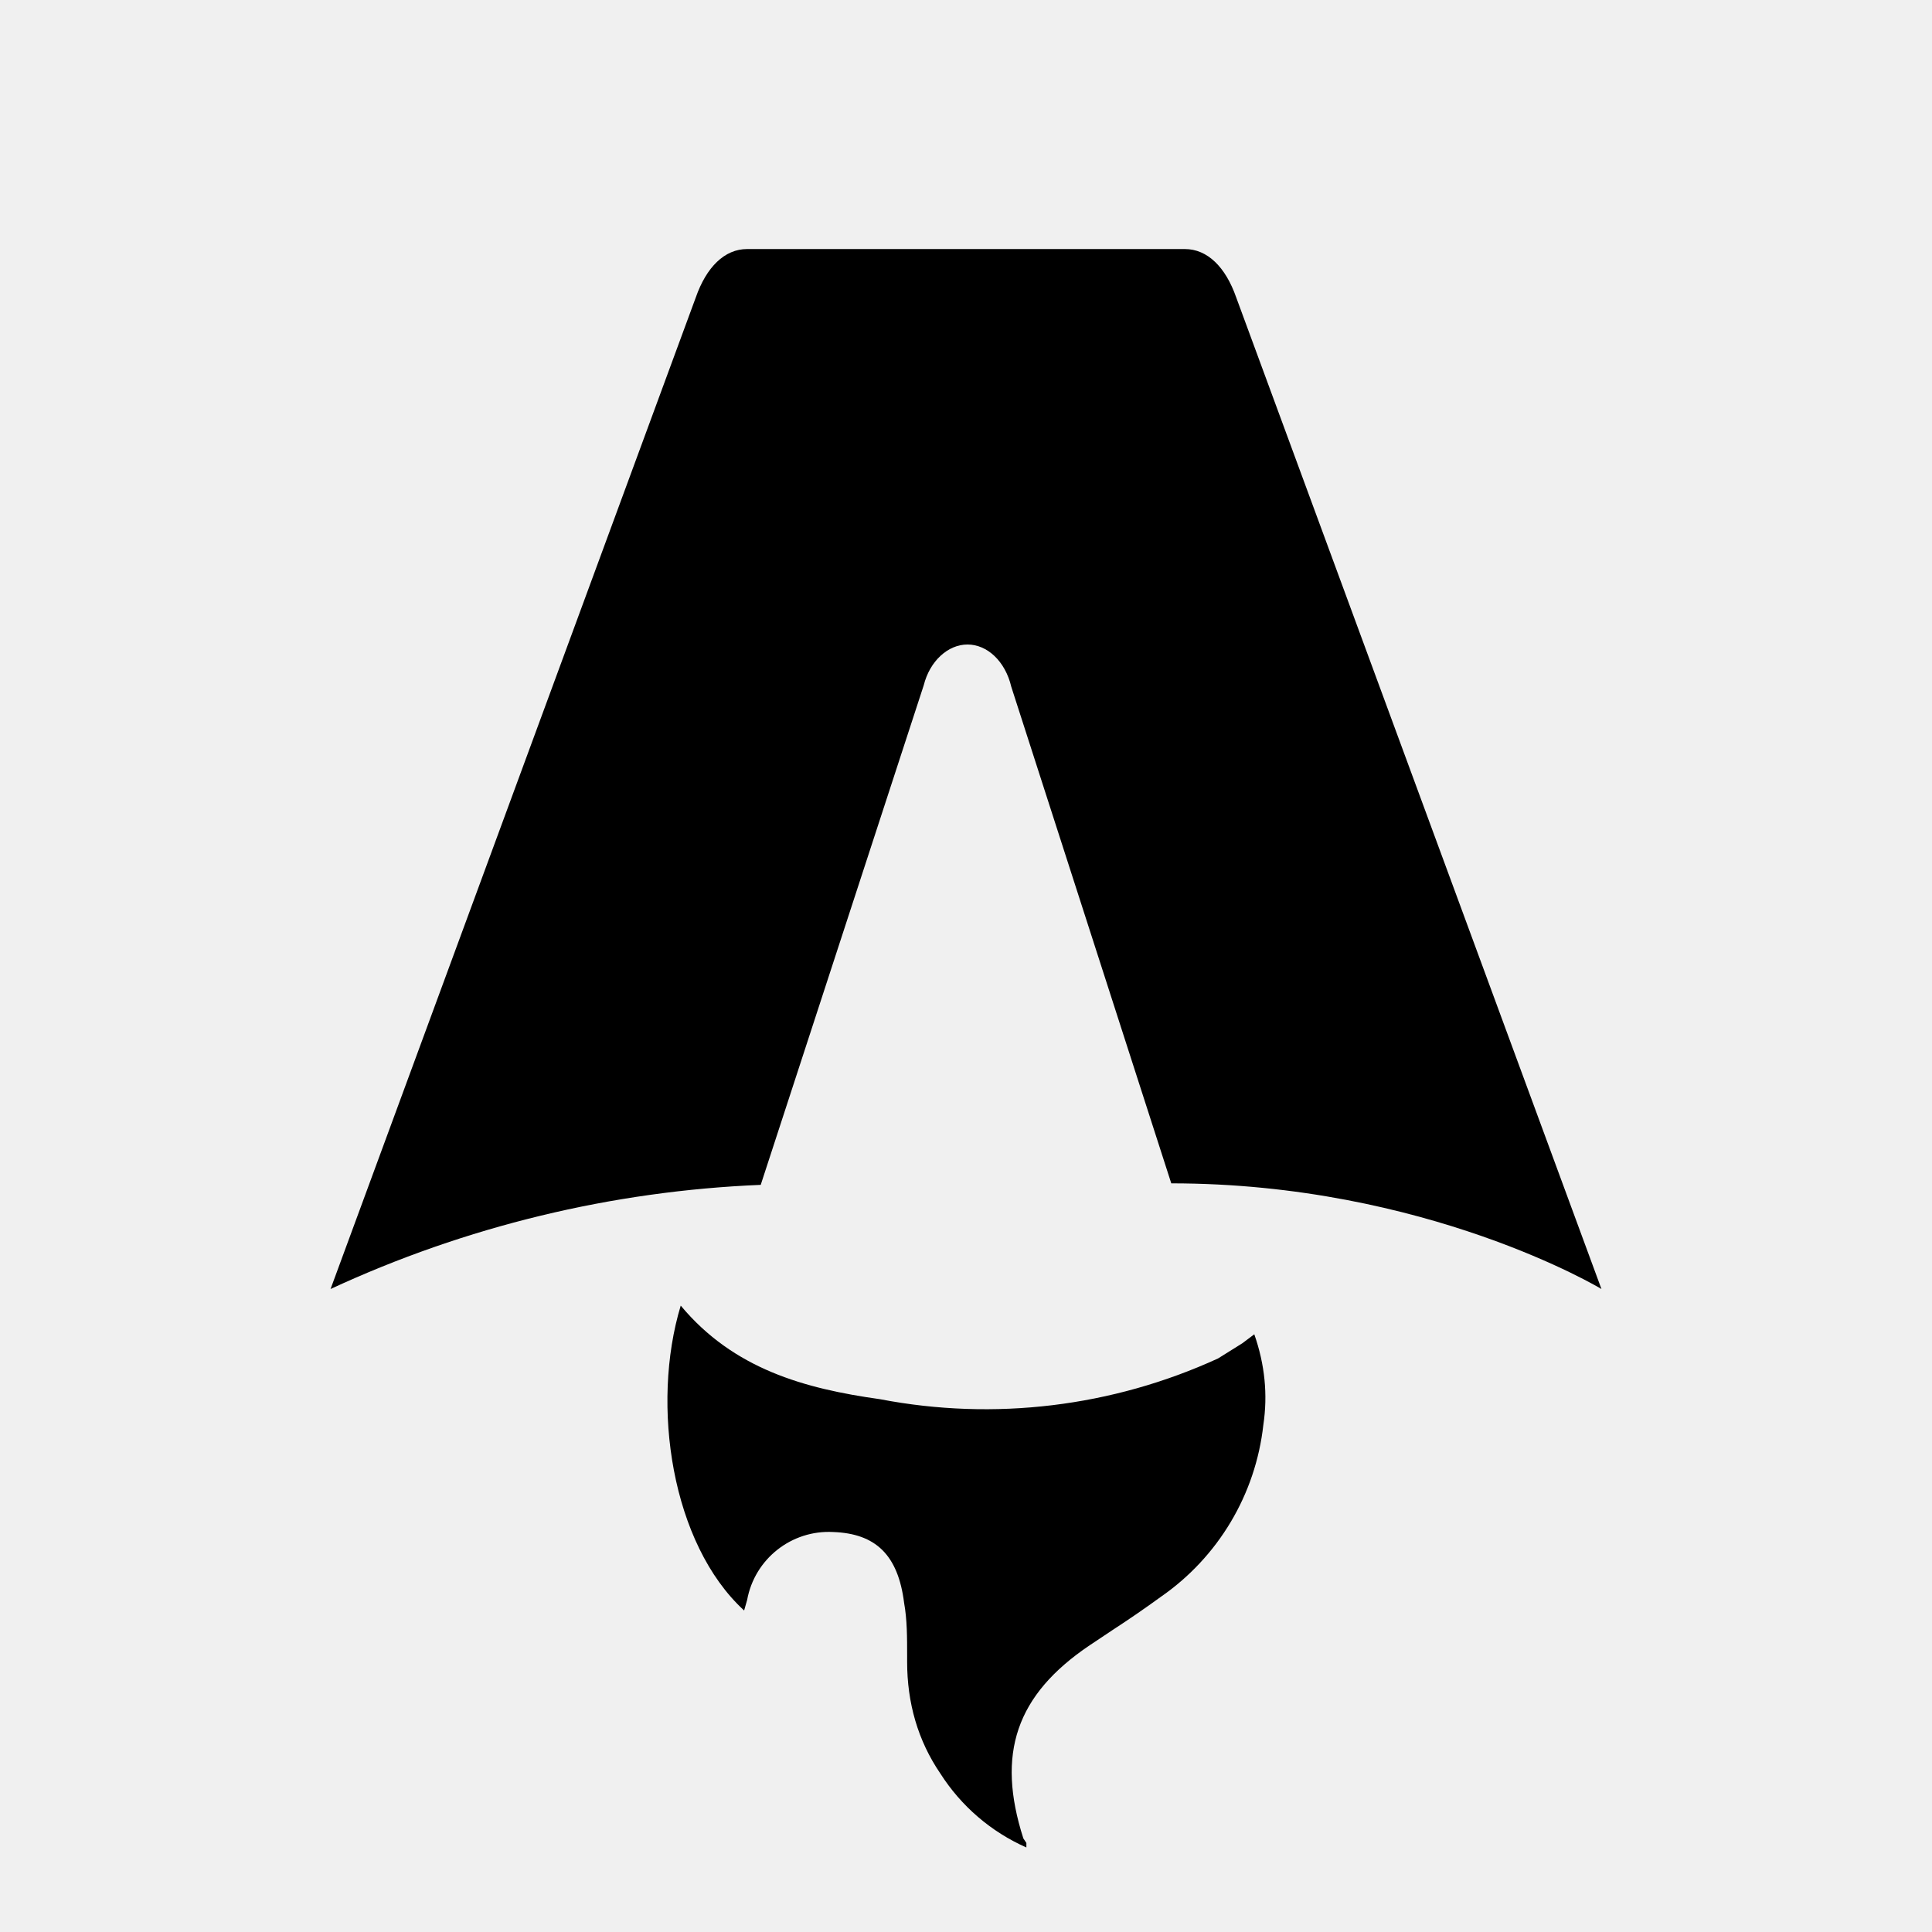
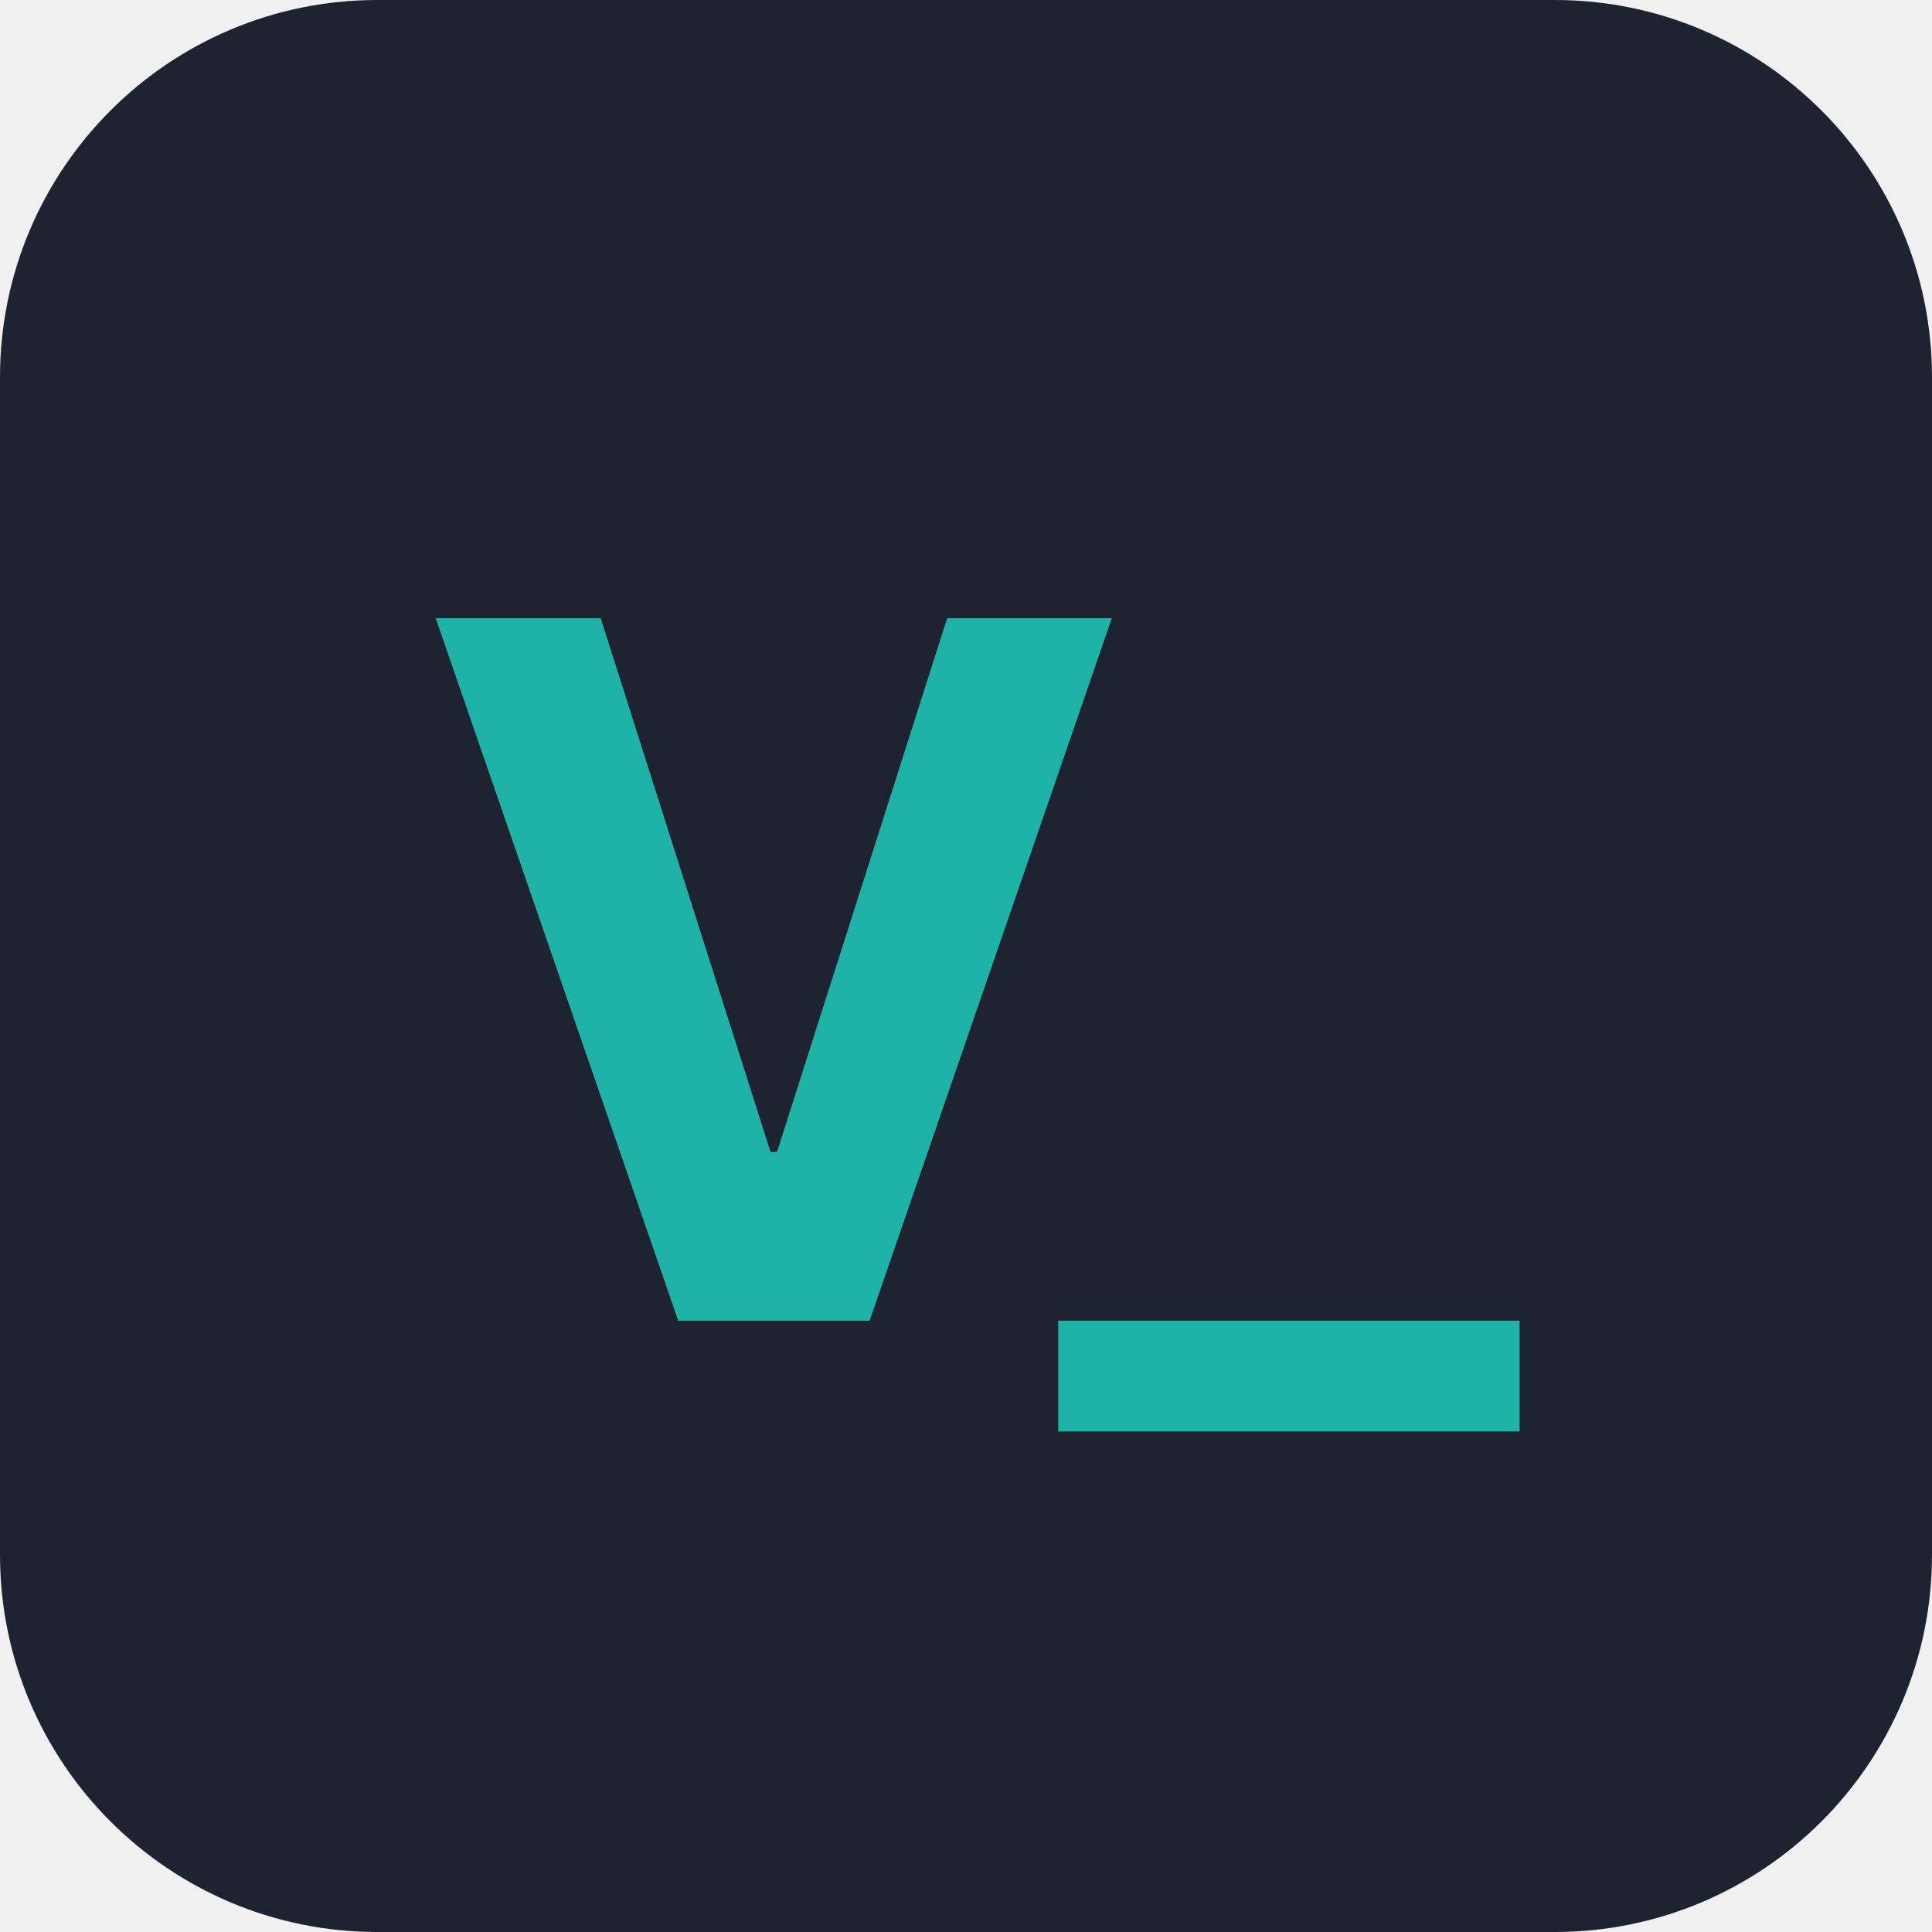
- <svg xmlns="http://www.w3.org/2000/svg" fill="none" viewBox="0 0 128 128">
-   <path d="M50.4 78.5a75.1 75.1 0 0 0-28.5 6.9l24.2-65.7c.7-2 1.9-3.2 3.4-3.2h29c1.5 0 2.7 1.2 3.4 3.2l24.2 65.7s-11.6-7-28.5-7L67 45.5c-.4-1.7-1.6-2.8-2.9-2.8-1.3 0-2.5 1.1-2.9 2.7L50.4 78.5Zm-1.1 28.2Zm-4.2-20.2c-2 6.6-.6 15.8 4.2 20.2a17.5 17.5 0 0 1 .2-.7 5.5 5.5 0 0 1 5.7-4.5c2.8.1 4.3 1.5 4.7 4.7.2 1.1.2 2.3.2 3.5v.4c0 2.7.7 5.2 2.2 7.4a13 13 0 0 0 5.7 4.9v-.3l-.2-.3c-1.8-5.6-.5-9.5 4.4-12.8l1.5-1a73 73 0 0 0 3.2-2.2 16 16 0 0 0 6.8-11.4c.3-2 .1-4-.6-6l-.8.6-1.6 1a37 37 0 0 1-22.4 2.7c-5-.7-9.7-2-13.2-6.2Z" />
-   <style>
-         path { fill: #000; }
-         @media (prefers-color-scheme: dark) {
-             path { fill: #FFF; }
-         }
-     </style>
+ <svg xmlns="http://www.w3.org/2000/svg" width="256" height="256" viewBox="0 0 256 256" fill="none">
+   <g clip-path="url(#clip0_13_3)">
+     <rect width="256" height="256" rx="50" fill="#1D2330" />
+     <path d="M79.597 81.909L102.097 152.636H102.96L125.506 81.909H147.324L115.233 175H89.869L57.733 81.909H79.597ZM201.358 175V189.682H140.222V175H201.358Z" fill="#1FB2A6" />
+   </g>
+   <defs>
+     <clipPath id="clip0_13_3">
+       <rect width="256" height="256" rx="50" fill="white" />
+     </clipPath>
+   </defs>
</svg>
